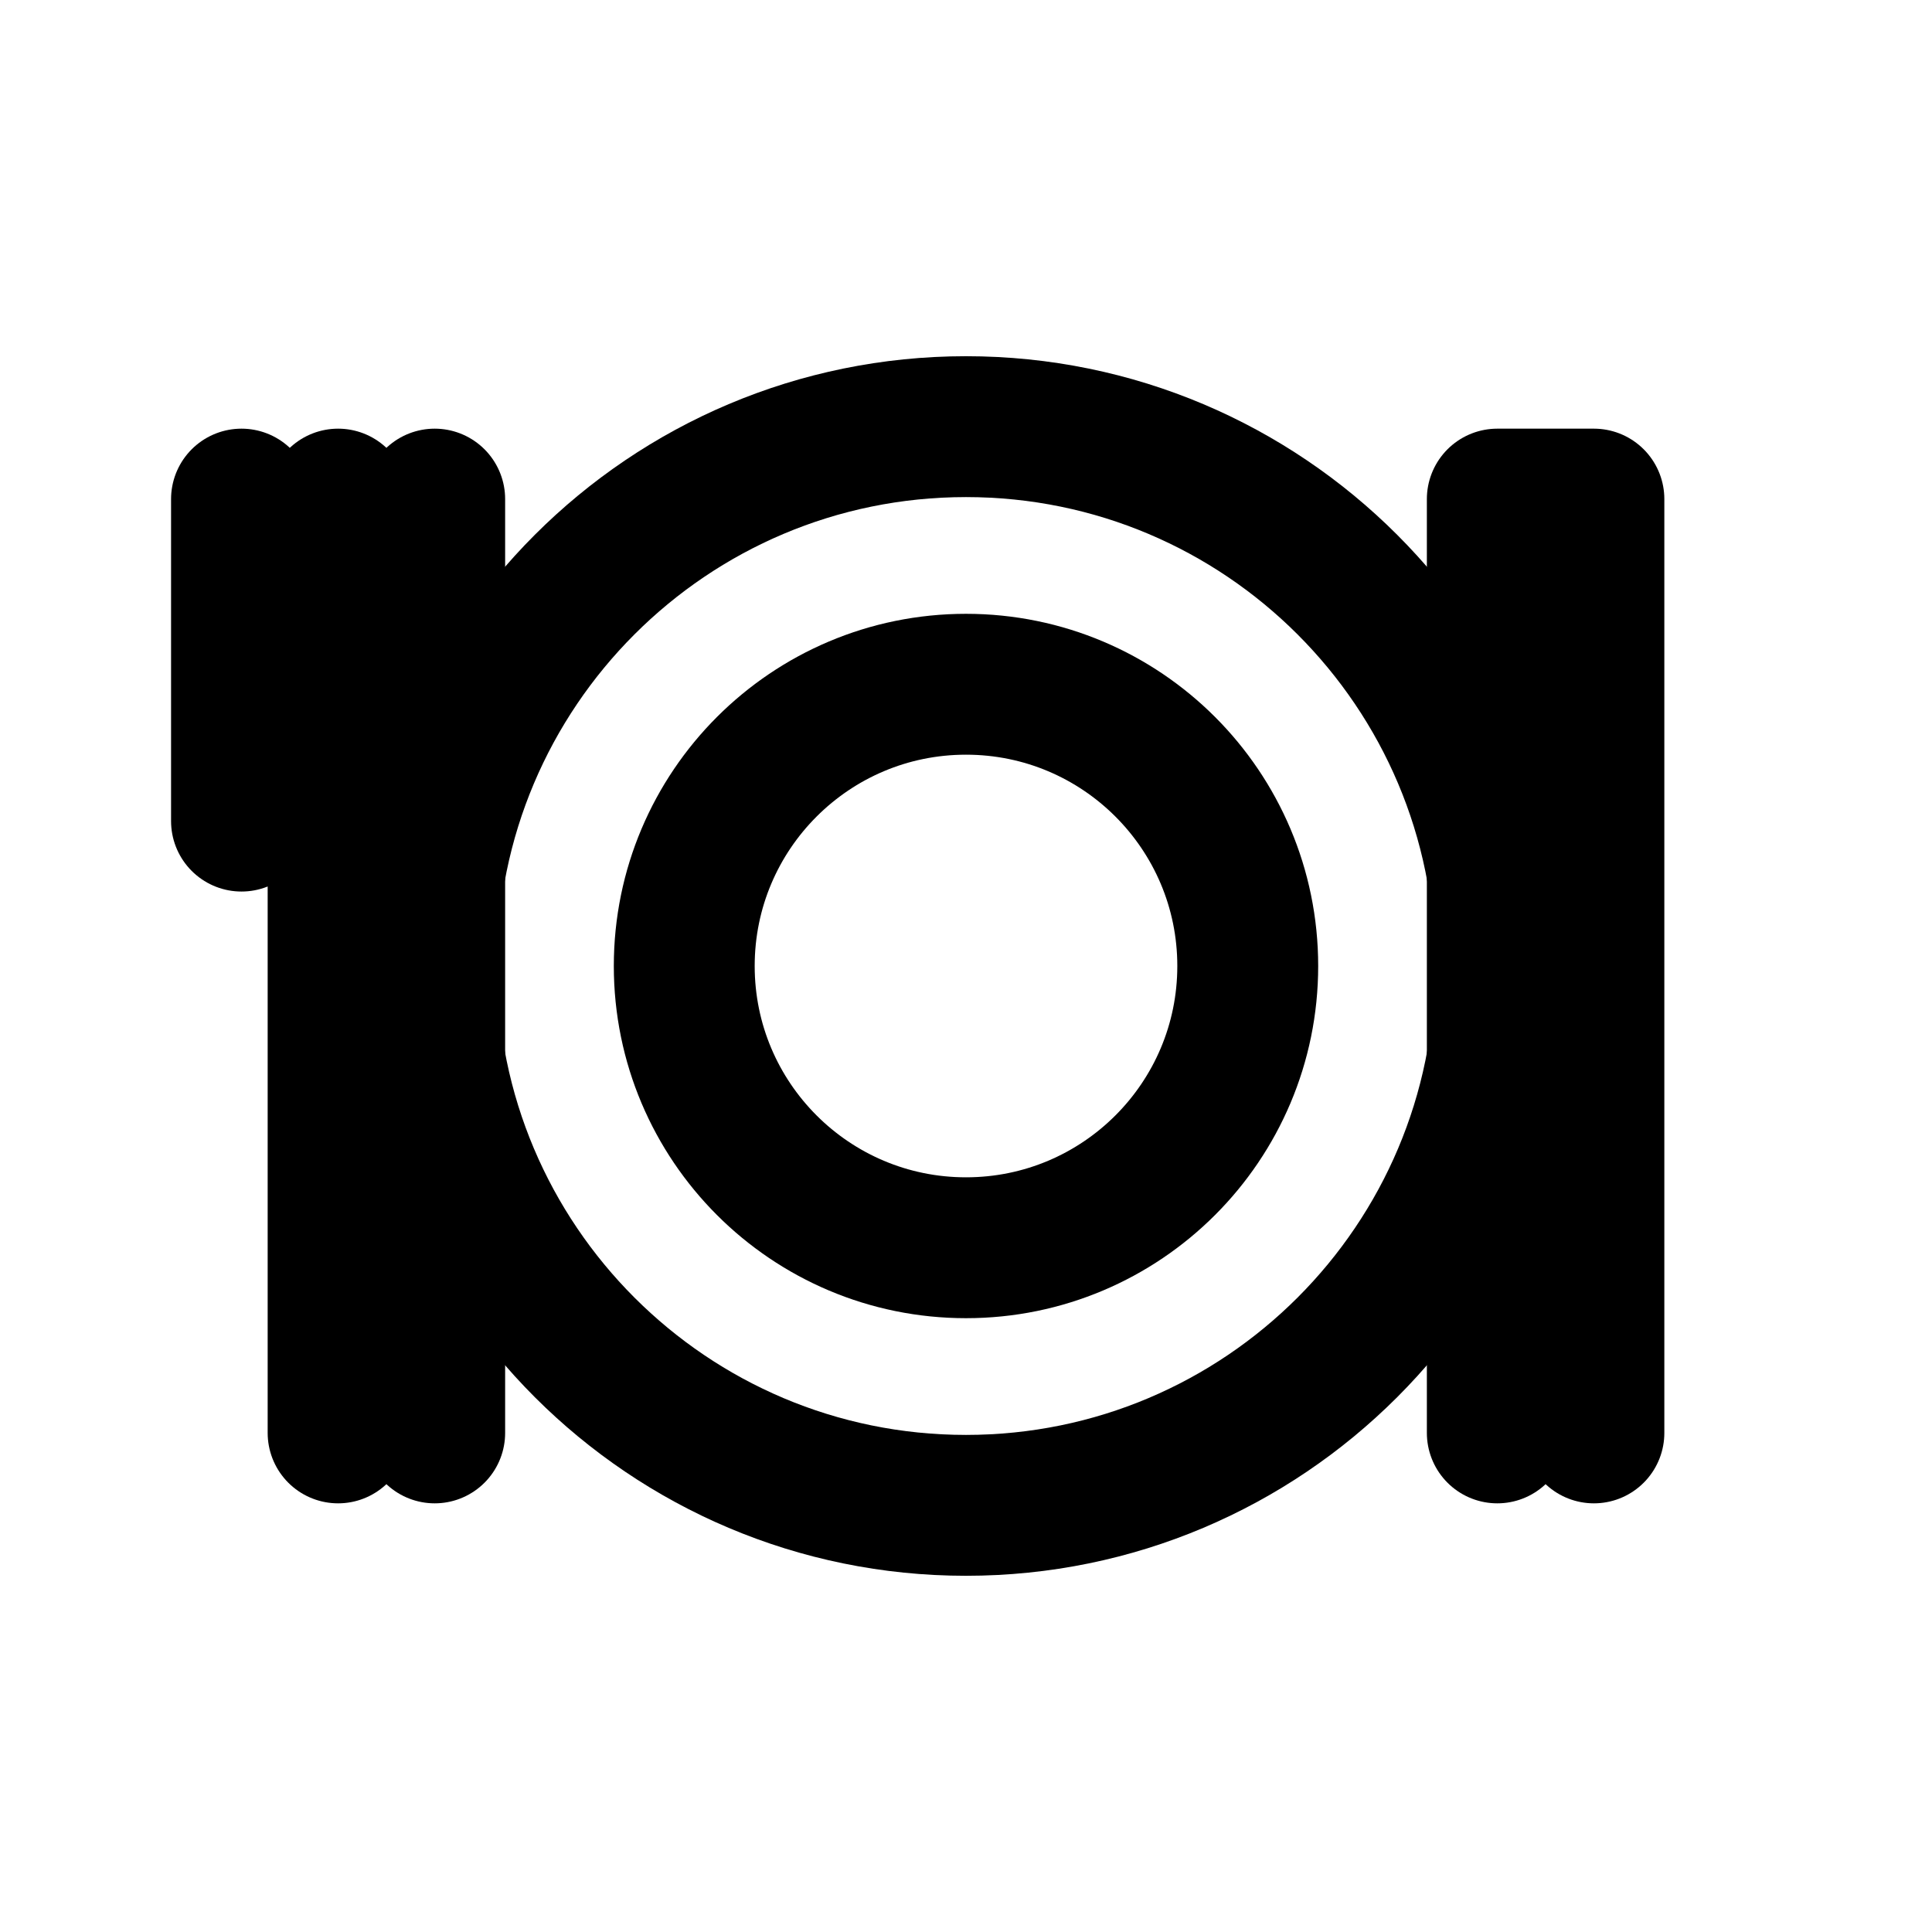
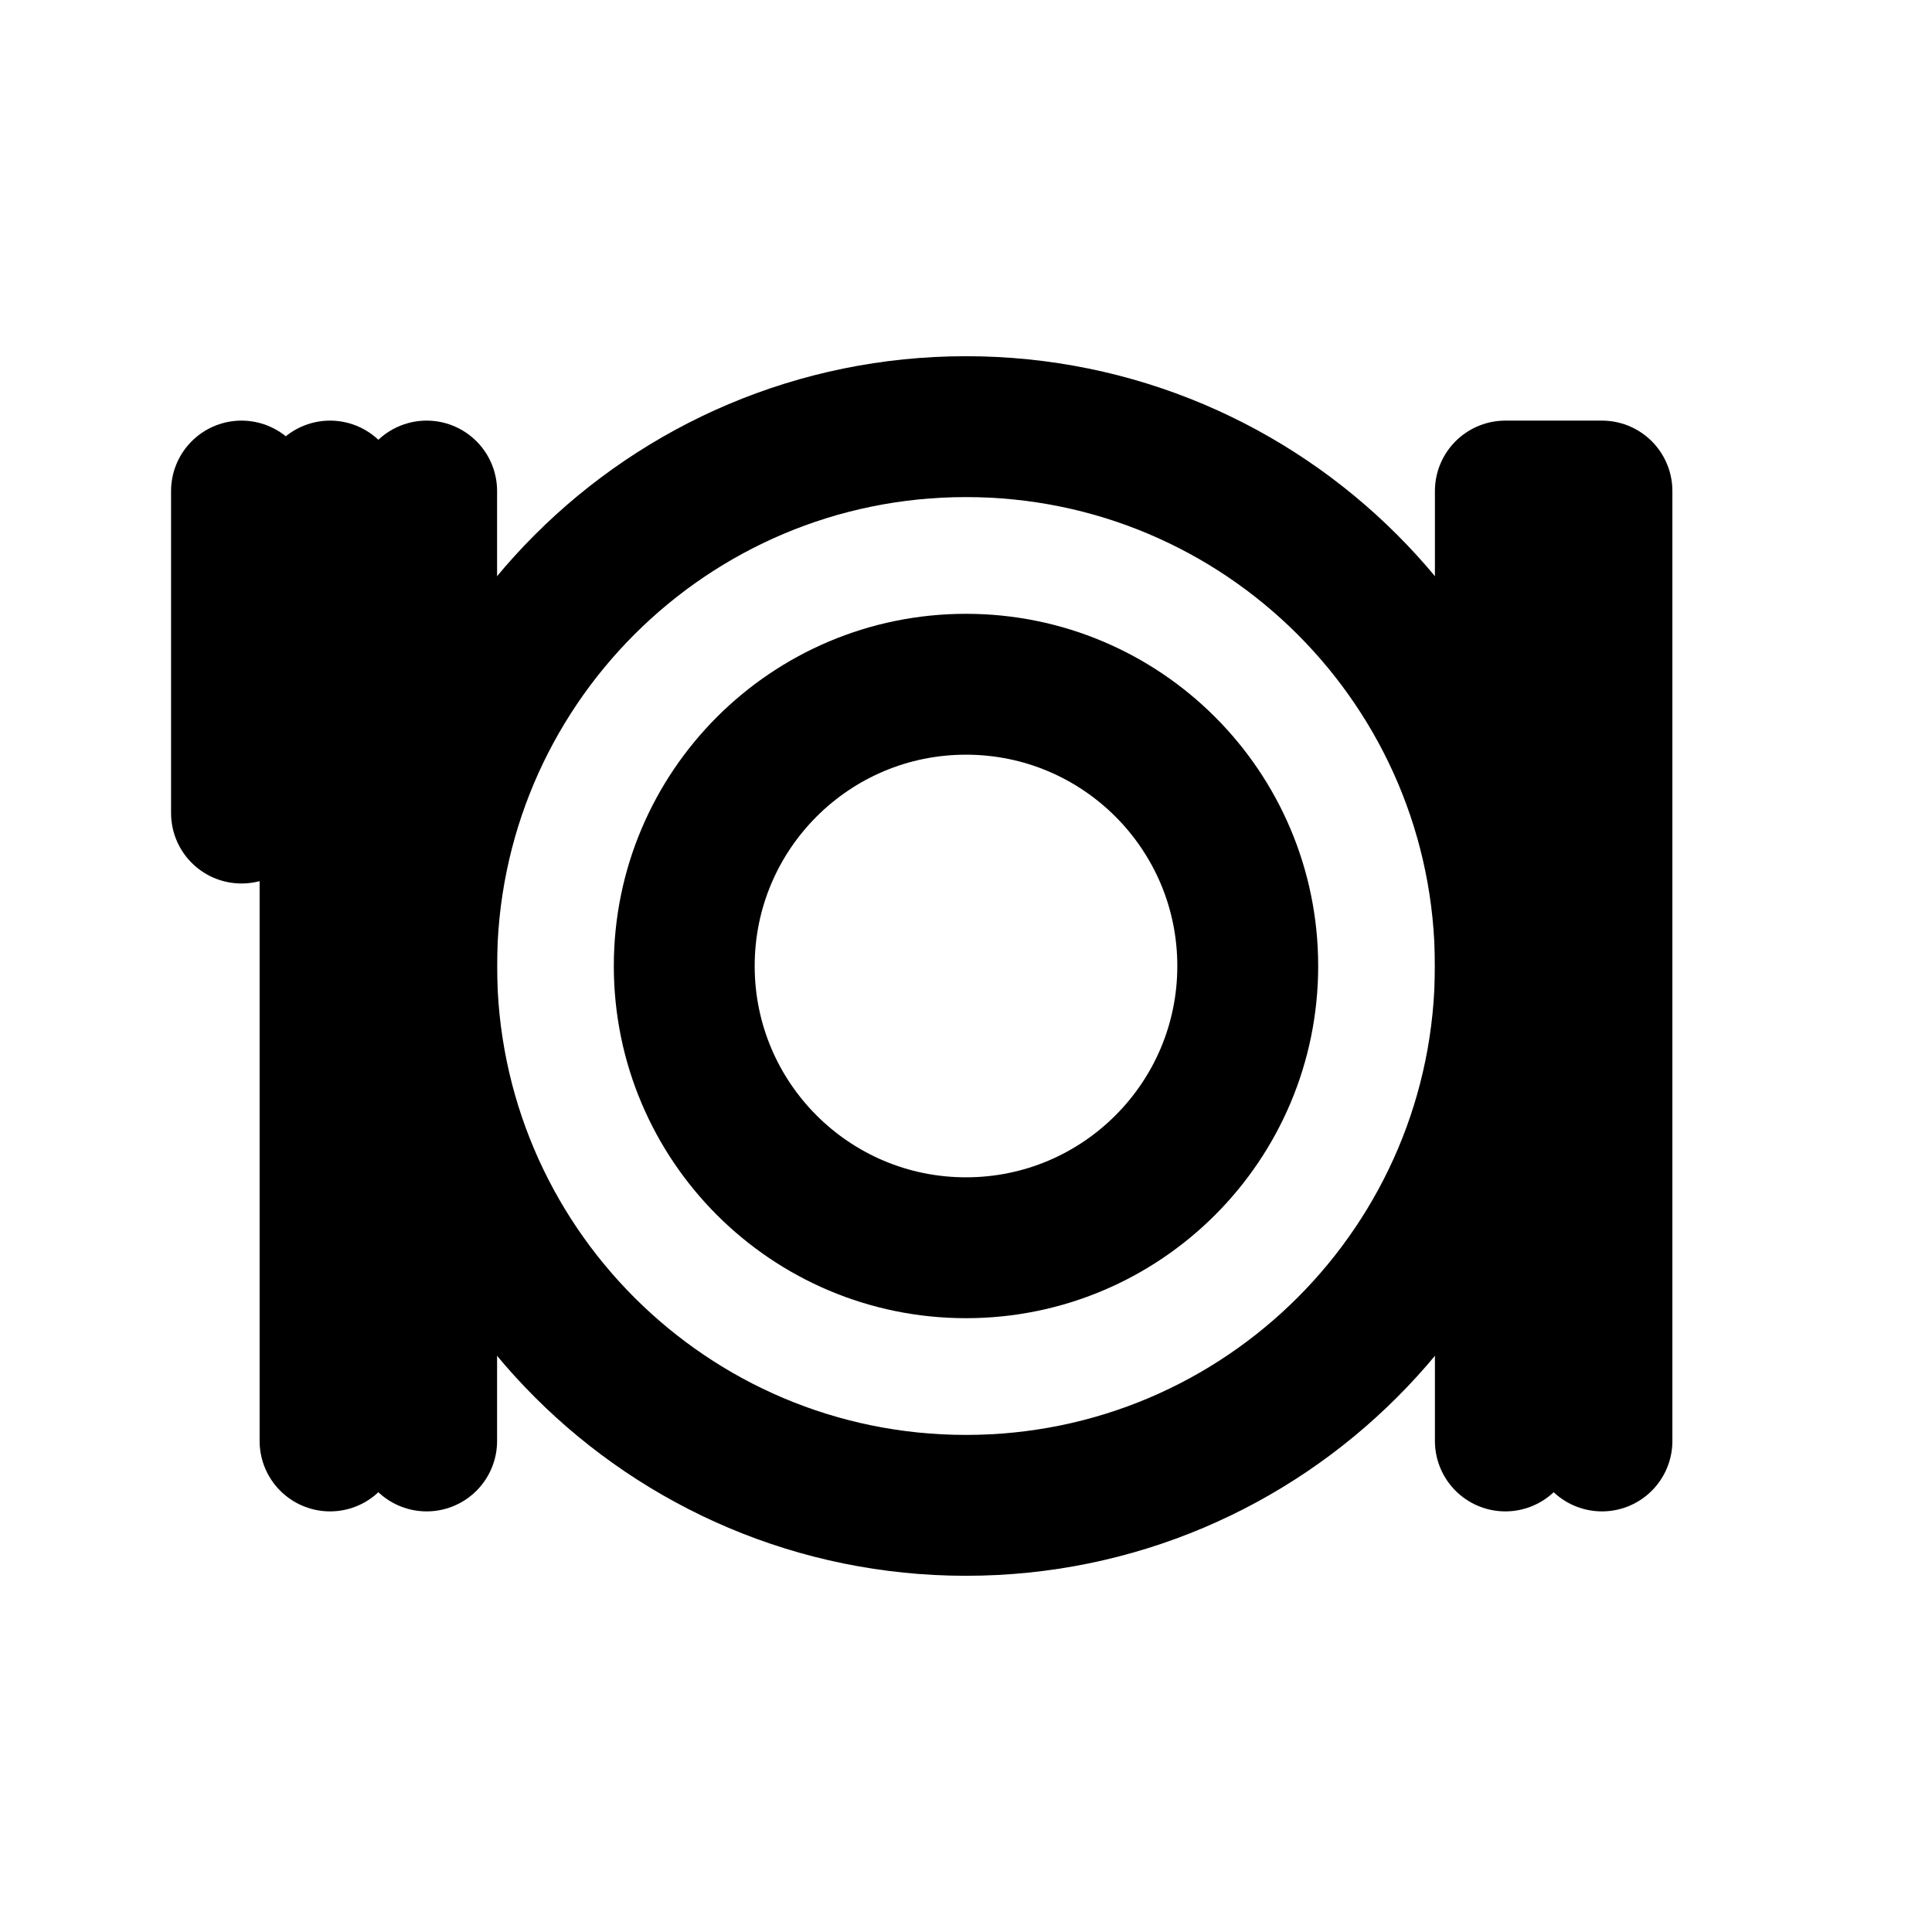
<svg xmlns="http://www.w3.org/2000/svg" viewBox="0 0 24 24" fill="none" stroke="currentColor" stroke-width="1.75" stroke-linecap="round" stroke-linejoin="round">
  <circle cx="12" cy="12" r="6.7" />
  <circle cx="12" cy="12" r="3.5" />
-   <path d="M4.2 6.2L4.2 17.8M3 6.2L3 10.2M4.2 10.2L5.4 10.2M5.4 6.2L5.4 17.8" />
-   <path d="M19.8 6.2L19.8 17.8M18.6 6.2L19.8 6.2M18.6 6.2L18.6 17.8" />
+   <path d="M4.1 6.1L4.1 17.9M3 6.1L3 10.1M4.1 10.1L5.3 10.1M5.3 6.1L5.3 17.9" />
+   <path d="M19.9 6.1L19.9 17.9M18.7 6.1L19.9 6.1M18.7 6.1L18.7 17.9" />
</svg>
